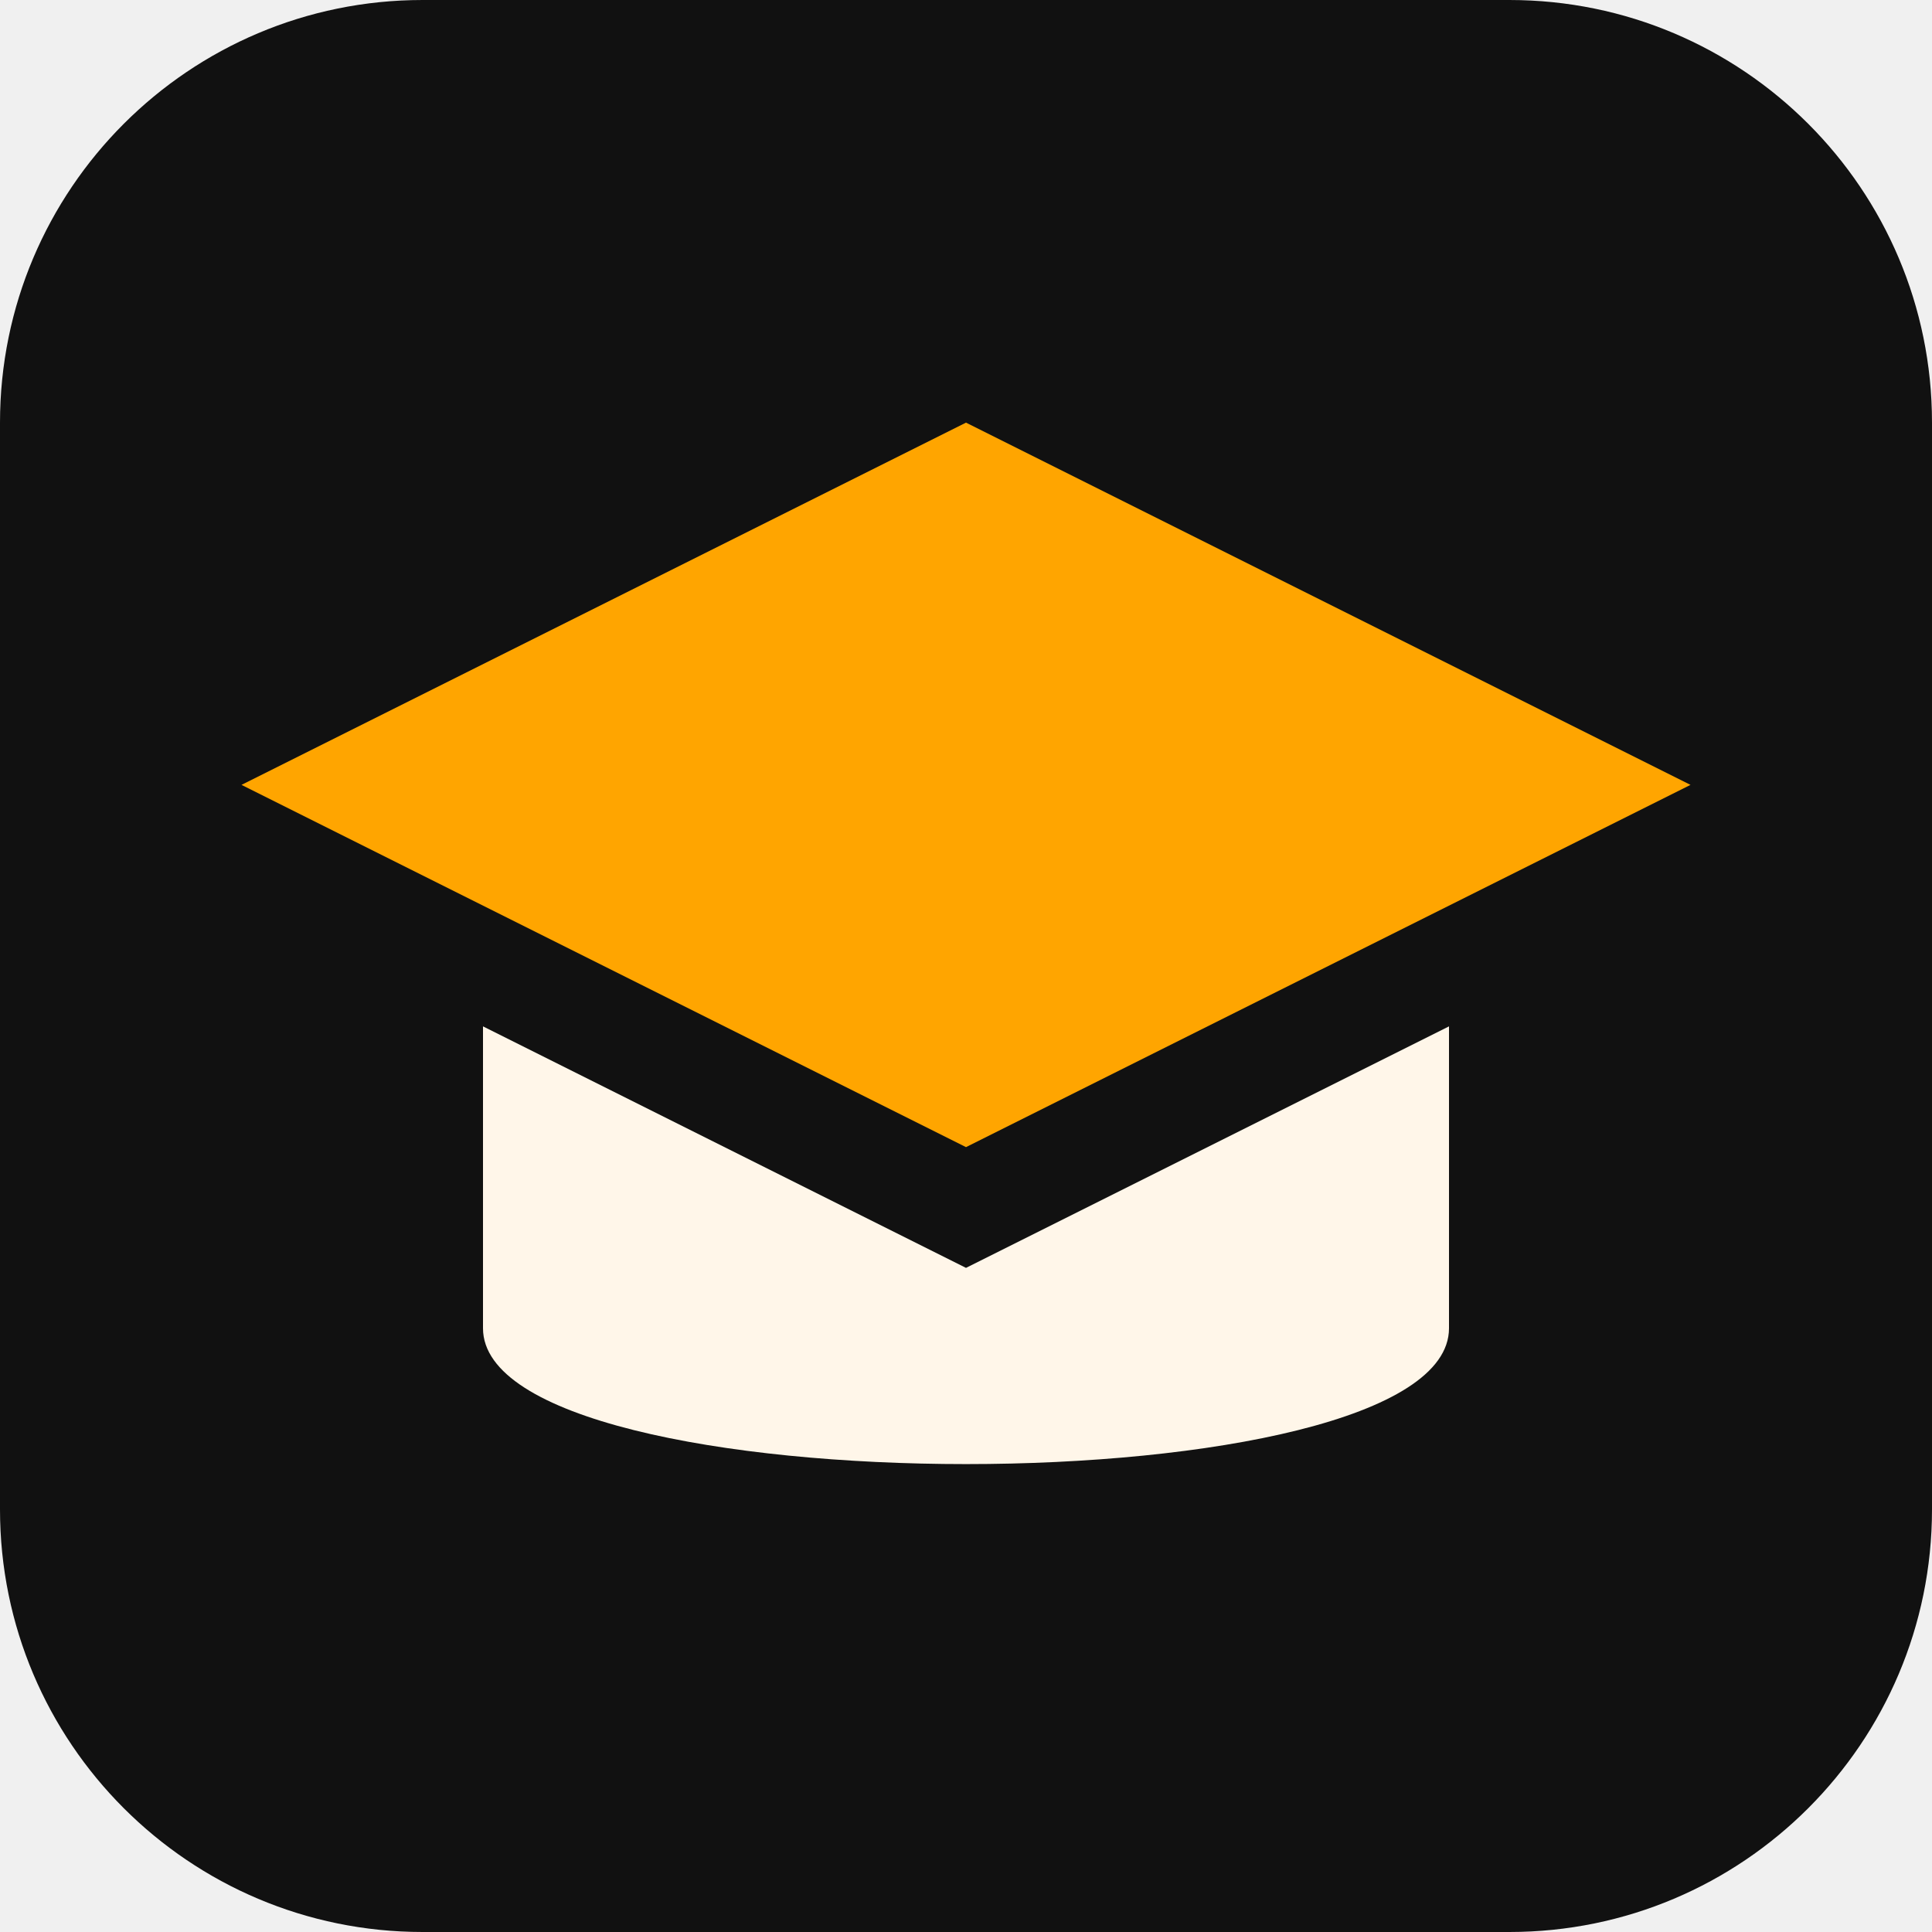
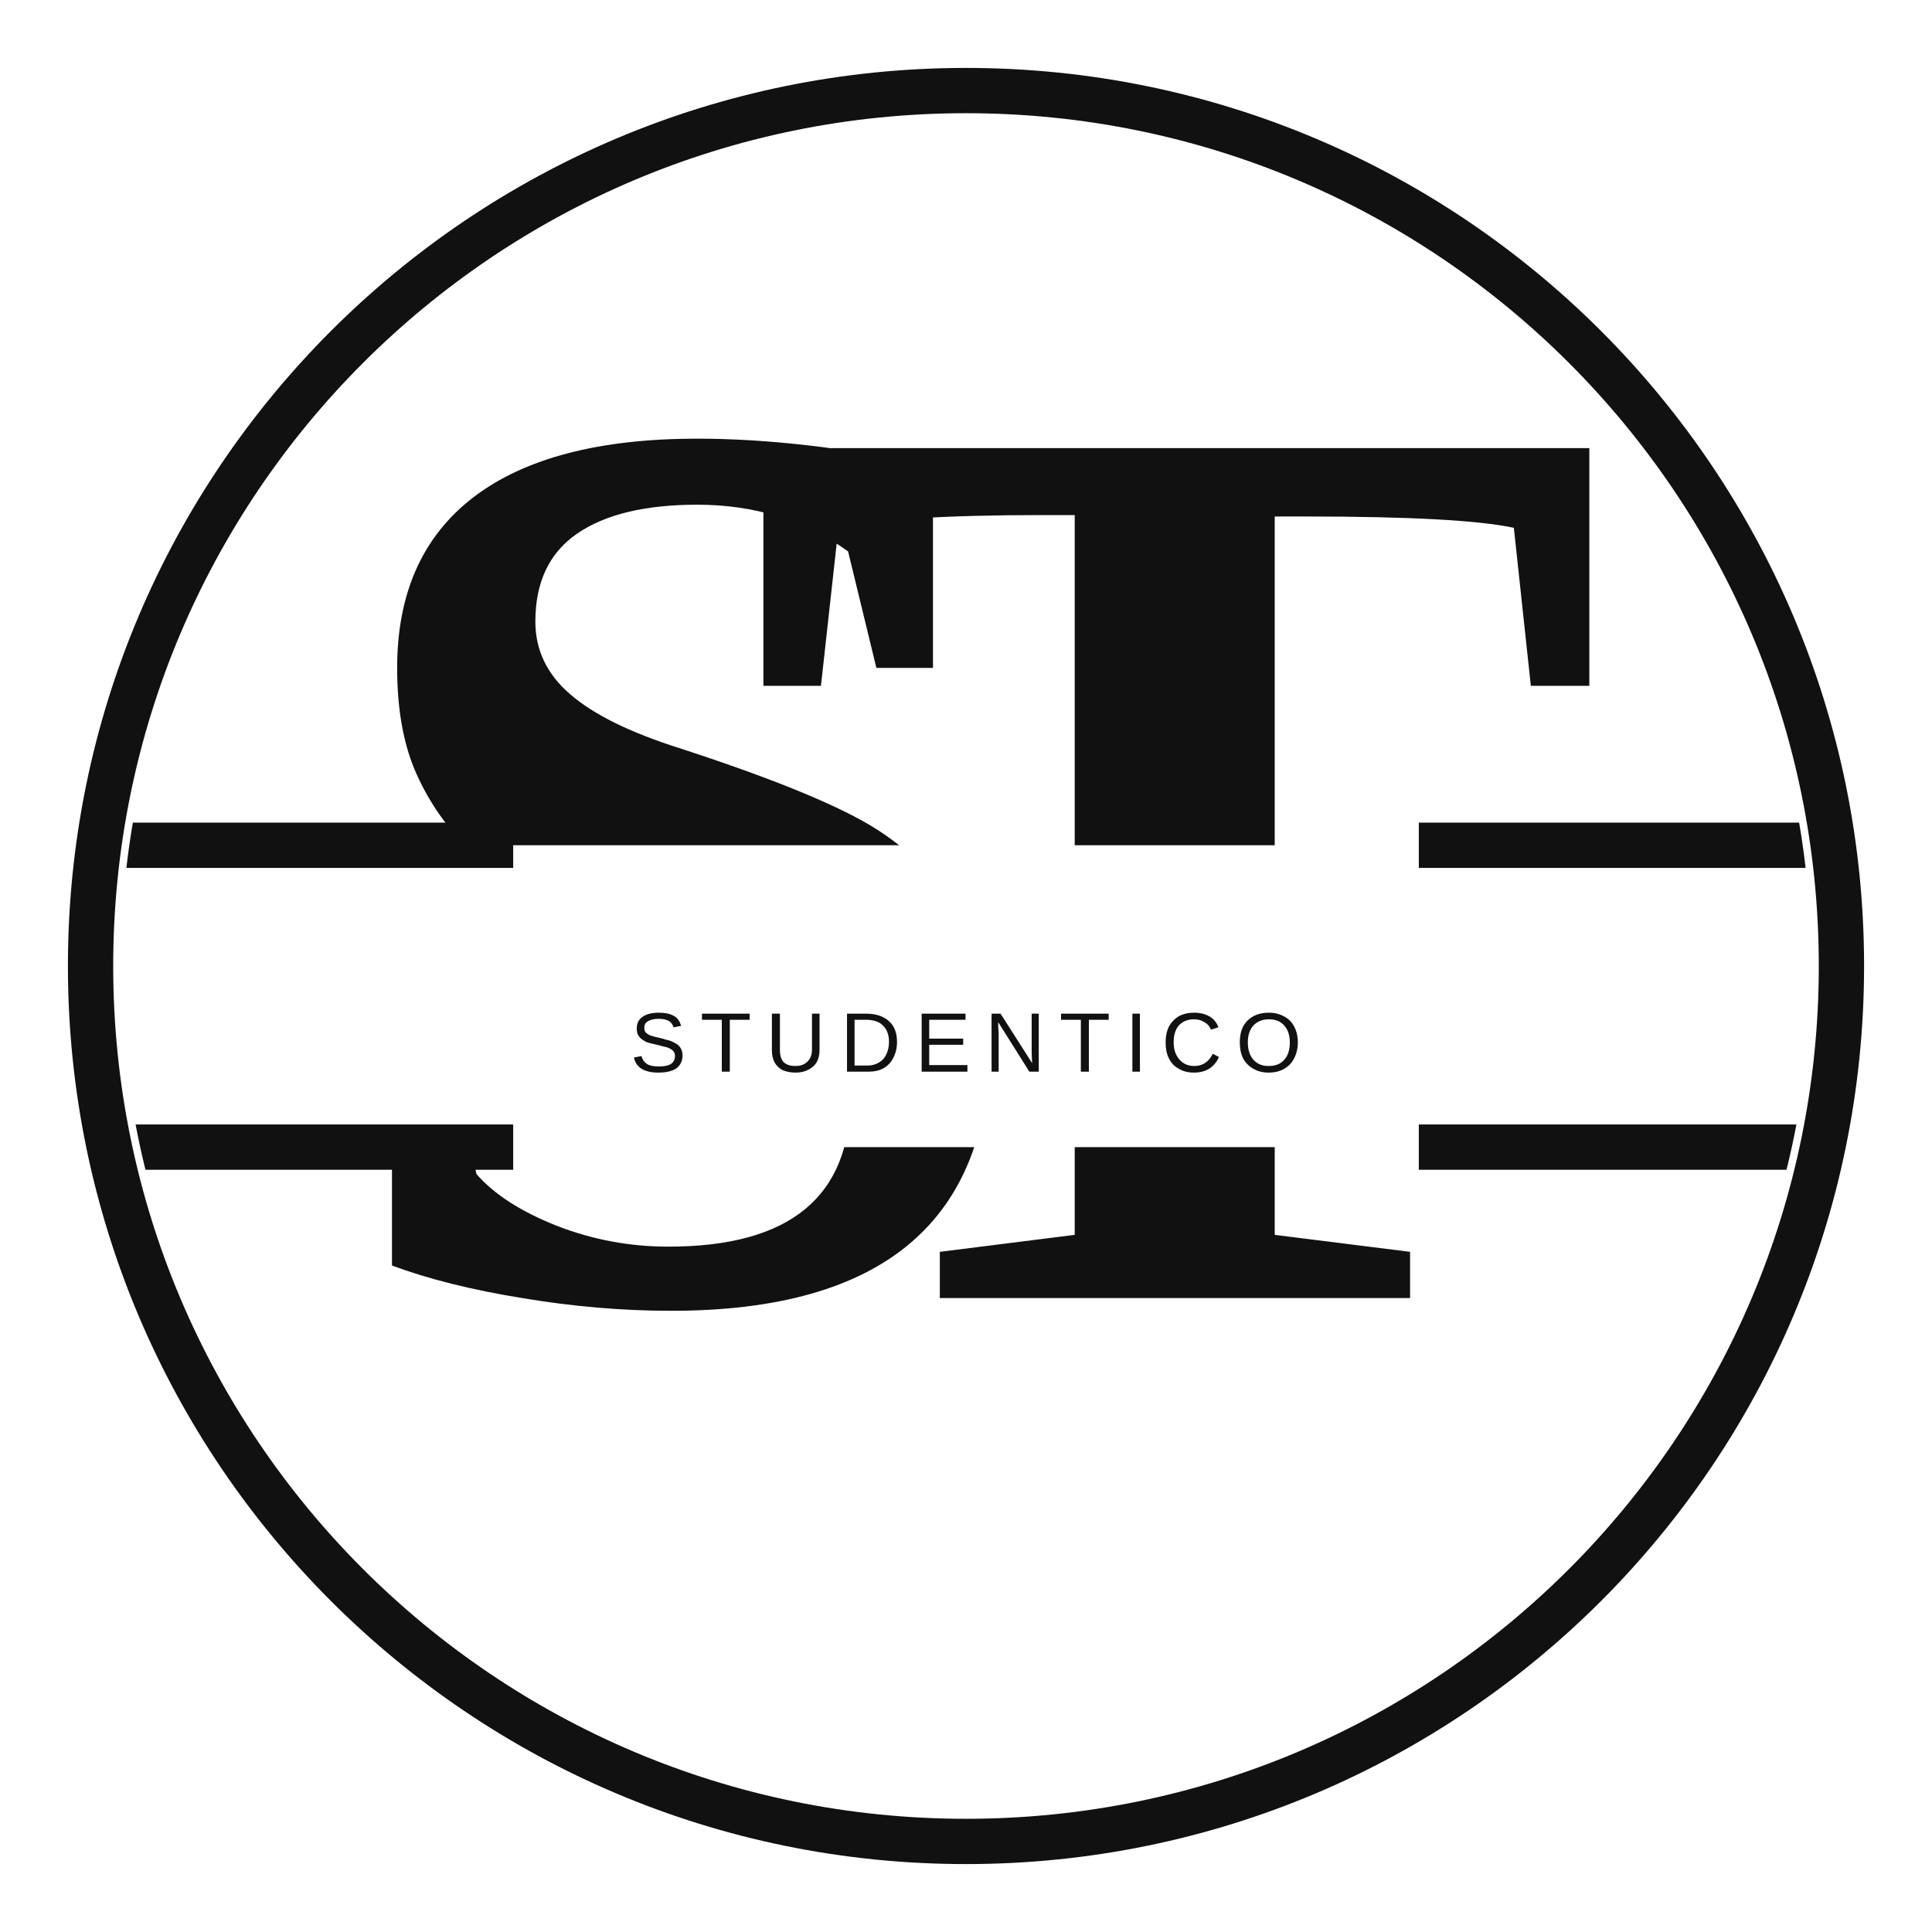
<svg xmlns="http://www.w3.org/2000/svg" viewBox="0 0 64 64">
-   <rect width="64" height="64" rx="14" fill="#111111" />
-   <path d="M32 14 L56 26 L32 38 L8 26 Z" fill="#FFA500" />
-   <path d="M16 34 V44 C16 50 48 50 48 44 V34 L32 42 Z" fill="#FFF6E9" />
+   <defs>
+     <clipPath id="seal-clip">
+       <circle cx="32" cy="32" r="28" />
+     </clipPath>
+   </defs>
+   <rect width="64" height="64" fill="#FFFFFF" />
+   <g fill="#111111">
+     <g clip-path="url(#seal-clip)">
+       <text x="32" y="43" text-anchor="middle" font-family="'Bodoni MT', Didot, Georgia, 'Times New Roman', serif" font-size="43" font-weight="700" letter-spacing="-10">ST</text>
+       <rect x="4" y="28" width="56" height="10" fill="#FFFFFF" />
+       <path d="M4 28h13M47 28h13M4 38h13M47 38h13" fill="none" stroke="#111111" stroke-width="1.5" />
+     </g>
+     <circle cx="32" cy="32" r="29" fill="none" stroke="#111111" stroke-width="1.5" />
+     <text x="32" y="35.5" text-anchor="middle" font-family="Arial, sans-serif" font-size="2.8" letter-spacing="0.45">STUDENTICO</text>
+   </g>
</svg>
